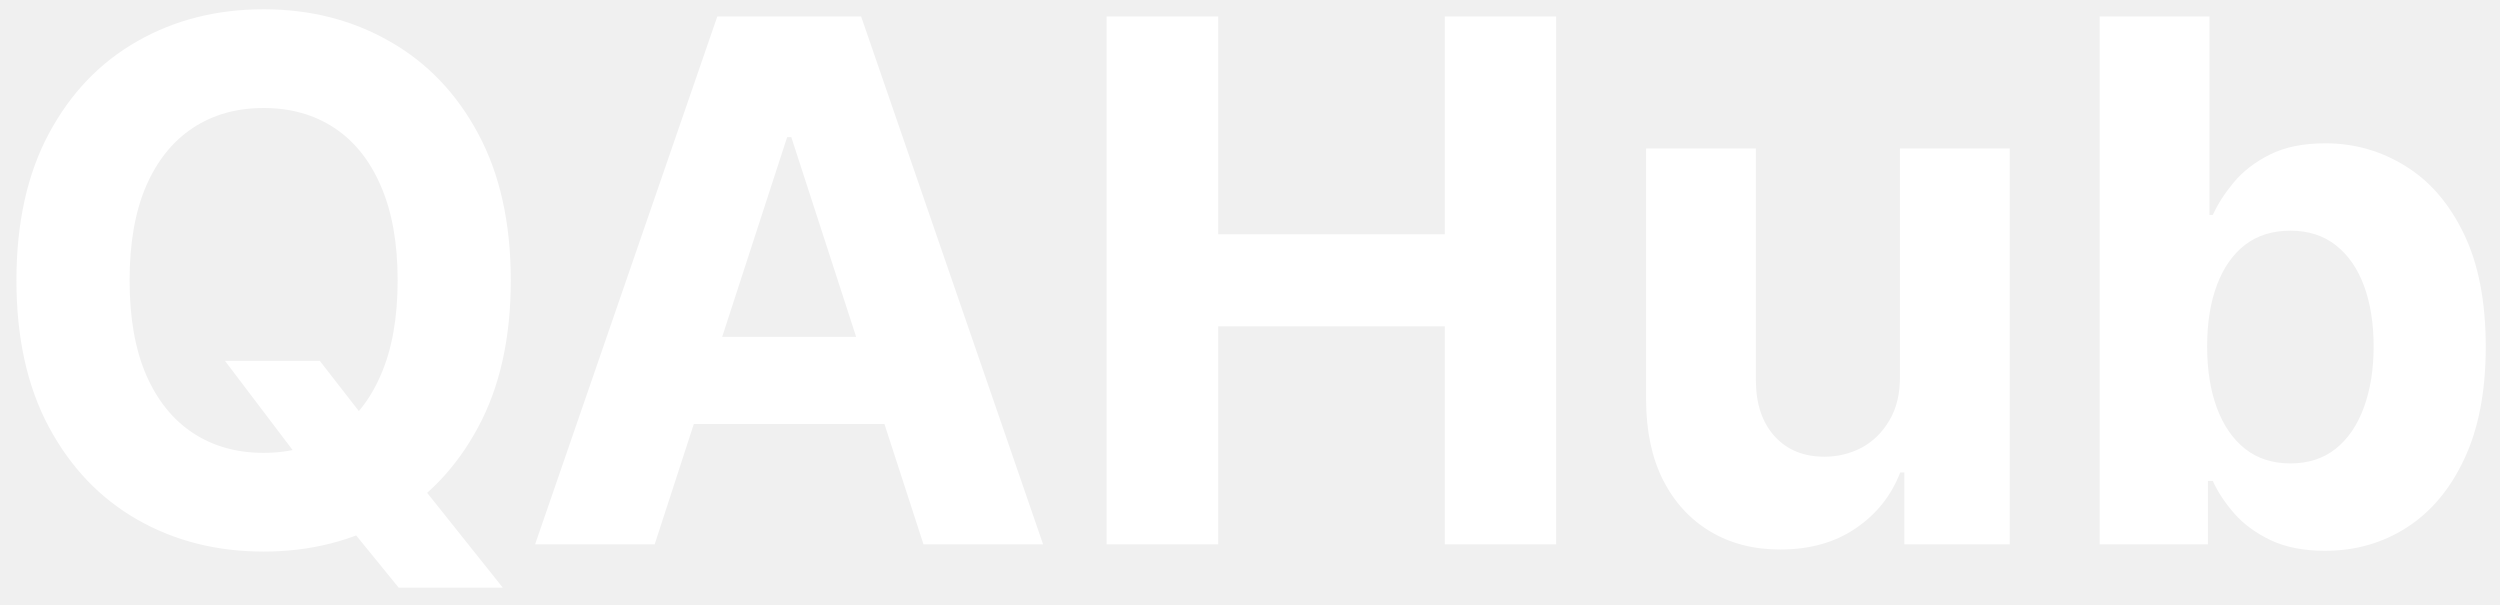
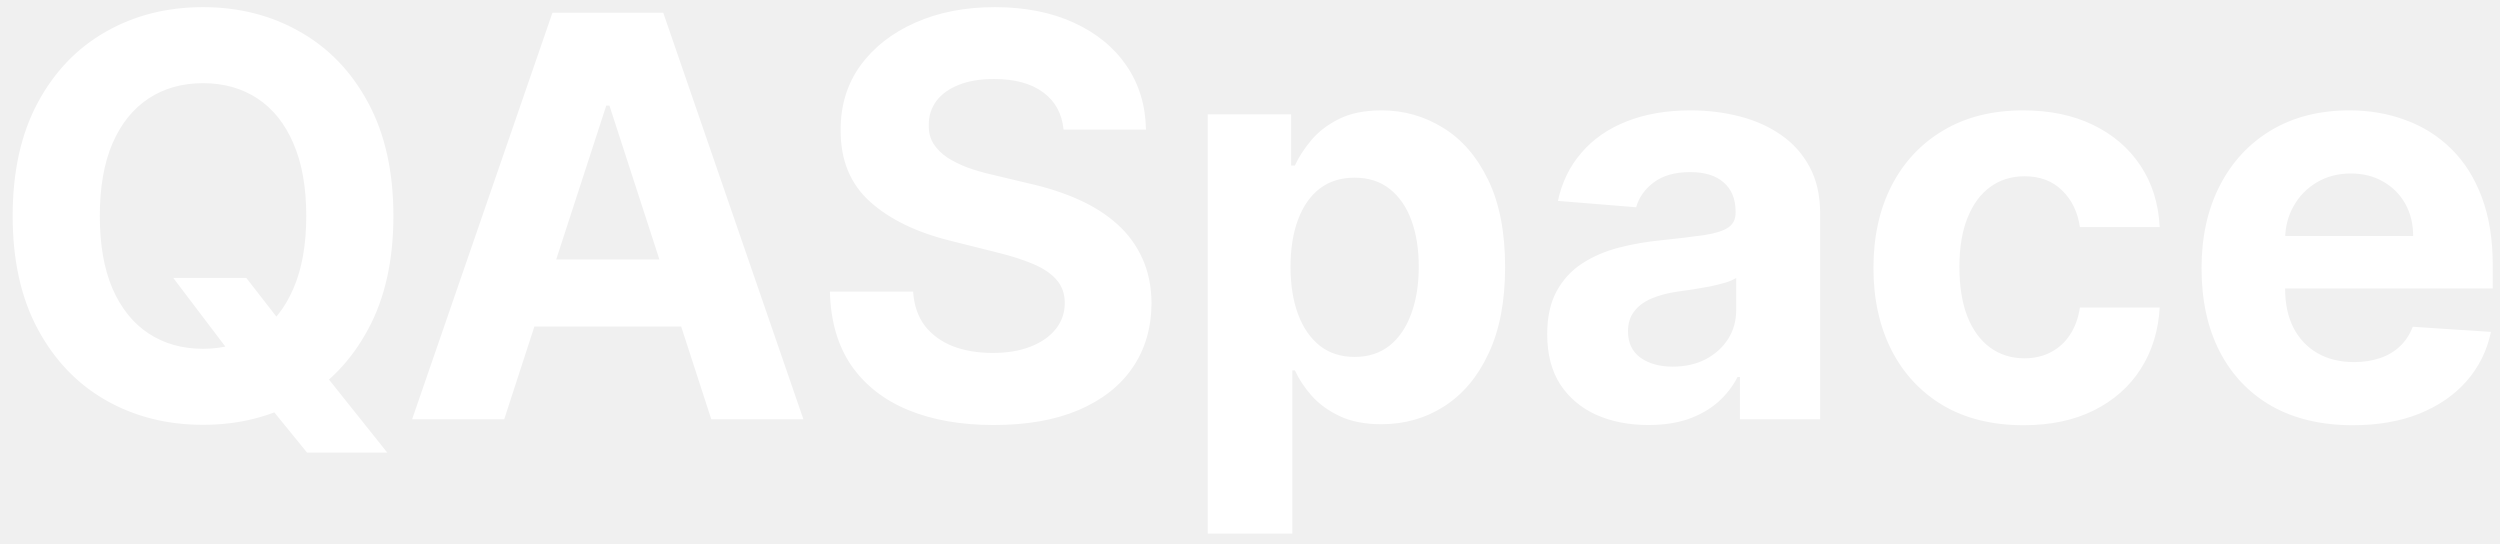
- <svg xmlns="http://www.w3.org/2000/svg" width="124" height="30" viewBox="0 0 124 30" fill="none">
-   <path d="M11.158 17.898H15.862L18.227 20.94L20.554 23.651L24.939 29.148H19.774L16.757 25.44L15.21 23.241L11.158 17.898ZM25.335 13.909C25.335 16.764 24.794 19.193 23.712 21.196C22.638 23.199 21.172 24.729 19.314 25.785C17.465 26.834 15.385 27.358 13.075 27.358C10.749 27.358 8.661 26.829 6.811 25.773C4.962 24.716 3.5 23.186 2.426 21.183C1.352 19.18 0.815 16.756 0.815 13.909C0.815 11.054 1.352 8.625 2.426 6.622C3.5 4.619 4.962 3.094 6.811 2.045C8.661 0.989 10.749 0.46 13.075 0.46C15.385 0.46 17.465 0.989 19.314 2.045C21.172 3.094 22.638 4.619 23.712 6.622C24.794 8.625 25.335 11.054 25.335 13.909ZM19.723 13.909C19.723 12.06 19.446 10.5 18.892 9.23C18.347 7.96 17.575 6.997 16.578 6.341C15.581 5.685 14.413 5.357 13.075 5.357C11.737 5.357 10.57 5.685 9.572 6.341C8.575 6.997 7.8 7.96 7.246 9.23C6.7 10.5 6.428 12.06 6.428 13.909C6.428 15.758 6.7 17.318 7.246 18.588C7.8 19.858 8.575 20.821 9.572 21.477C10.57 22.134 11.737 22.462 13.075 22.462C14.413 22.462 15.581 22.134 16.578 21.477C17.575 20.821 18.347 19.858 18.892 18.588C19.446 17.318 19.723 15.758 19.723 13.909ZM32.472 27H26.54L35.578 0.818H42.712L51.738 27H45.806L39.248 6.801H39.043L32.472 27ZM32.101 16.709H46.113V21.03H32.101V16.709ZM54.889 27V0.818H60.424V11.621H71.662V0.818H77.184V27H71.662V16.185H60.424V27H54.889ZM94.238 18.639V7.364H99.684V27H94.456V23.433H94.251C93.808 24.584 93.071 25.509 92.039 26.207C91.017 26.906 89.768 27.256 88.294 27.256C86.981 27.256 85.826 26.957 84.829 26.361C83.832 25.764 83.052 24.916 82.49 23.817C81.936 22.717 81.654 21.401 81.646 19.866V7.364H87.092V18.895C87.1 20.054 87.412 20.97 88.025 21.643C88.639 22.317 89.461 22.653 90.493 22.653C91.149 22.653 91.762 22.504 92.334 22.206C92.904 21.899 93.365 21.447 93.714 20.851C94.072 20.254 94.247 19.517 94.238 18.639ZM104.143 27V0.818H109.589V10.662H109.755C109.994 10.133 110.339 9.597 110.79 9.051C111.251 8.497 111.847 8.037 112.58 7.67C113.322 7.295 114.242 7.108 115.342 7.108C116.773 7.108 118.094 7.483 119.305 8.233C120.515 8.974 121.482 10.095 122.207 11.595C122.931 13.087 123.293 14.957 123.293 17.207C123.293 19.398 122.94 21.247 122.232 22.756C121.533 24.256 120.579 25.393 119.369 26.169C118.167 26.936 116.82 27.32 115.329 27.32C114.272 27.32 113.373 27.145 112.631 26.796C111.898 26.446 111.298 26.007 110.829 25.479C110.36 24.942 110.002 24.401 109.755 23.855H109.512V27H104.143ZM109.474 17.182C109.474 18.349 109.636 19.368 109.96 20.237C110.283 21.107 110.752 21.784 111.366 22.27C111.979 22.747 112.725 22.986 113.603 22.986C114.489 22.986 115.239 22.743 115.853 22.257C116.467 21.763 116.931 21.081 117.246 20.212C117.57 19.334 117.732 18.324 117.732 17.182C117.732 16.048 117.575 15.051 117.259 14.19C116.944 13.329 116.479 12.656 115.866 12.171C115.252 11.685 114.498 11.442 113.603 11.442C112.717 11.442 111.967 11.676 111.353 12.145C110.748 12.614 110.283 13.278 109.96 14.139C109.636 15 109.474 16.014 109.474 17.182Z" fill="white" />
+ <svg xmlns="http://www.w3.org/2000/svg" width="161" height="35" viewBox="0 0 161 35" fill="none">
+   <path d="M11.158 17.898H15.862L18.227 20.94L20.554 23.651L24.939 29.148H19.774L16.757 25.44L15.21 23.241L11.158 17.898ZM25.335 13.909C25.335 16.764 24.794 19.193 23.712 21.196C22.638 23.199 21.172 24.729 19.314 25.785C17.465 26.834 15.385 27.358 13.075 27.358C10.749 27.358 8.661 26.829 6.811 25.773C4.962 24.716 3.5 23.186 2.426 21.183C1.352 19.18 0.815 16.756 0.815 13.909C0.815 11.054 1.352 8.625 2.426 6.622C3.5 4.619 4.962 3.094 6.811 2.045C8.661 0.989 10.749 0.46 13.075 0.46C15.385 0.46 17.465 0.989 19.314 2.045C21.172 3.094 22.638 4.619 23.712 6.622C24.794 8.625 25.335 11.054 25.335 13.909ZM19.723 13.909C19.723 12.06 19.446 10.5 18.892 9.23C18.347 7.96 17.575 6.997 16.578 6.341C15.581 5.685 14.413 5.357 13.075 5.357C11.737 5.357 10.57 5.685 9.572 6.341C8.575 6.997 7.8 7.96 7.246 9.23C6.7 10.5 6.428 12.06 6.428 13.909C6.428 15.758 6.7 17.318 7.246 18.588C7.8 19.858 8.575 20.821 9.572 21.477C10.57 22.134 11.737 22.462 13.075 22.462C14.413 22.462 15.581 22.134 16.578 21.477C17.575 20.821 18.347 19.858 18.892 18.588C19.446 17.318 19.723 15.758 19.723 13.909ZM32.472 27H26.54L35.578 0.818H42.712L51.738 27H45.806L39.248 6.801H39.043L32.472 27ZM32.101 16.709H46.113V21.03H32.101V16.709ZM68.494 8.348C68.392 7.317 67.953 6.516 67.178 5.945C66.402 5.374 65.349 5.088 64.02 5.088C63.117 5.088 62.354 5.216 61.731 5.472C61.109 5.719 60.632 6.064 60.3 6.507C59.976 6.95 59.814 7.453 59.814 8.016C59.797 8.484 59.895 8.893 60.108 9.243C60.33 9.592 60.632 9.895 61.016 10.151C61.399 10.398 61.842 10.615 62.345 10.803C62.848 10.982 63.385 11.135 63.956 11.263L66.308 11.825C67.45 12.081 68.499 12.422 69.453 12.848C70.408 13.274 71.234 13.798 71.933 14.421C72.632 15.043 73.173 15.776 73.557 16.619C73.949 17.463 74.149 18.43 74.158 19.521C74.149 21.124 73.74 22.513 72.93 23.689C72.129 24.857 70.97 25.764 69.453 26.412C67.945 27.051 66.125 27.371 63.994 27.371C61.881 27.371 60.04 27.047 58.472 26.399C56.912 25.751 55.693 24.793 54.815 23.523C53.946 22.244 53.49 20.663 53.447 18.78H58.804C58.864 19.658 59.115 20.391 59.558 20.979C60.01 21.558 60.611 21.997 61.361 22.296C62.119 22.585 62.976 22.73 63.93 22.73C64.868 22.73 65.682 22.594 66.372 22.321C67.071 22.048 67.612 21.669 67.996 21.183C68.379 20.697 68.571 20.139 68.571 19.509C68.571 18.921 68.396 18.426 68.047 18.026C67.706 17.625 67.203 17.284 66.538 17.003C65.882 16.722 65.077 16.466 64.122 16.236L61.271 15.52C59.064 14.983 57.321 14.143 56.043 13.001C54.764 11.859 54.129 10.321 54.138 8.386C54.129 6.801 54.551 5.416 55.403 4.232C56.264 3.047 57.445 2.122 58.945 1.457C60.445 0.793 62.149 0.46 64.058 0.46C66.001 0.46 67.697 0.793 69.146 1.457C70.604 2.122 71.737 3.047 72.547 4.232C73.356 5.416 73.774 6.788 73.8 8.348H68.494ZM77.779 34.364V7.364H83.148V10.662H83.391C83.63 10.133 83.975 9.597 84.427 9.051C84.887 8.497 85.483 8.037 86.216 7.67C86.958 7.295 87.878 7.108 88.978 7.108C90.409 7.108 91.731 7.483 92.941 8.233C94.151 8.974 95.118 10.095 95.843 11.595C96.567 13.087 96.929 14.957 96.929 17.207C96.929 19.398 96.576 21.247 95.868 22.756C95.169 24.256 94.215 25.393 93.005 26.169C91.803 26.936 90.456 27.32 88.965 27.32C87.908 27.32 87.009 27.145 86.267 26.796C85.534 26.446 84.934 26.007 84.465 25.479C83.996 24.942 83.638 24.401 83.391 23.855H83.225V34.364H77.779ZM83.11 17.182C83.11 18.349 83.272 19.368 83.596 20.237C83.919 21.107 84.388 21.784 85.002 22.27C85.615 22.747 86.361 22.986 87.239 22.986C88.125 22.986 88.875 22.743 89.489 22.257C90.103 21.763 90.567 21.081 90.882 20.212C91.206 19.334 91.368 18.324 91.368 17.182C91.368 16.048 91.211 15.051 90.895 14.19C90.58 13.329 90.115 12.656 89.502 12.171C88.888 11.685 88.134 11.442 87.239 11.442C86.353 11.442 85.603 11.676 84.989 12.145C84.384 12.614 83.919 13.278 83.596 14.139C83.272 15 83.11 16.014 83.11 17.182ZM106.159 27.371C104.907 27.371 103.79 27.153 102.81 26.719C101.83 26.276 101.054 25.624 100.483 24.763C99.921 23.893 99.64 22.811 99.64 21.516C99.64 20.425 99.84 19.509 100.24 18.767C100.641 18.026 101.186 17.429 101.877 16.977C102.567 16.526 103.351 16.185 104.229 15.954C105.115 15.724 106.044 15.562 107.016 15.469C108.158 15.349 109.078 15.239 109.777 15.136C110.476 15.026 110.983 14.864 111.299 14.651C111.614 14.438 111.772 14.122 111.772 13.704V13.628C111.772 12.818 111.516 12.192 111.005 11.749C110.502 11.305 109.786 11.084 108.857 11.084C107.877 11.084 107.097 11.301 106.517 11.736C105.938 12.162 105.554 12.699 105.367 13.347L100.33 12.938C100.586 11.744 101.088 10.713 101.838 9.844C102.588 8.966 103.556 8.293 104.74 7.824C105.934 7.347 107.314 7.108 108.882 7.108C109.973 7.108 111.017 7.236 112.015 7.491C113.02 7.747 113.911 8.143 114.686 8.68C115.471 9.217 116.088 9.908 116.54 10.751C116.992 11.587 117.218 12.588 117.218 13.756V27H112.053V24.277H111.9C111.584 24.891 111.162 25.432 110.634 25.901C110.105 26.361 109.471 26.723 108.729 26.987C107.988 27.243 107.131 27.371 106.159 27.371ZM107.719 23.612C108.52 23.612 109.228 23.454 109.841 23.139C110.455 22.815 110.936 22.381 111.286 21.835C111.635 21.29 111.81 20.672 111.81 19.982V17.898C111.64 18.009 111.405 18.111 111.107 18.204C110.817 18.29 110.489 18.371 110.123 18.447C109.756 18.516 109.39 18.579 109.023 18.639C108.657 18.69 108.324 18.737 108.026 18.78C107.387 18.874 106.828 19.023 106.351 19.227C105.874 19.432 105.503 19.709 105.239 20.058C104.975 20.399 104.843 20.825 104.843 21.337C104.843 22.078 105.111 22.645 105.648 23.037C106.194 23.421 106.884 23.612 107.719 23.612ZM130.315 27.384C128.304 27.384 126.574 26.957 125.125 26.105C123.684 25.244 122.576 24.051 121.801 22.526C121.034 21 120.65 19.244 120.65 17.259C120.65 15.247 121.038 13.483 121.814 11.966C122.598 10.44 123.71 9.251 125.15 8.399C126.591 7.538 128.304 7.108 130.289 7.108C132.002 7.108 133.502 7.419 134.789 8.041C136.076 8.663 137.095 9.537 137.845 10.662C138.595 11.787 139.008 13.108 139.085 14.625H133.946C133.801 13.645 133.417 12.857 132.795 12.26C132.181 11.655 131.376 11.352 130.379 11.352C129.535 11.352 128.798 11.582 128.167 12.043C127.545 12.494 127.059 13.155 126.71 14.024C126.36 14.893 126.186 15.946 126.186 17.182C126.186 18.435 126.356 19.5 126.697 20.378C127.047 21.256 127.537 21.925 128.167 22.385C128.798 22.845 129.535 23.075 130.379 23.075C131.001 23.075 131.559 22.947 132.054 22.692C132.556 22.436 132.97 22.065 133.294 21.579C133.626 21.085 133.843 20.493 133.946 19.803H139.085C139 21.303 138.591 22.624 137.858 23.766C137.133 24.899 136.132 25.785 134.853 26.425C133.575 27.064 132.062 27.384 130.315 27.384ZM151.521 27.384C149.501 27.384 147.762 26.974 146.305 26.156C144.856 25.329 143.739 24.162 142.955 22.653C142.171 21.136 141.779 19.342 141.779 17.271C141.779 15.251 142.171 13.479 142.955 11.953C143.739 10.428 144.843 9.239 146.266 8.386C147.698 7.534 149.377 7.108 151.303 7.108C152.599 7.108 153.805 7.317 154.921 7.734C156.046 8.143 157.026 8.761 157.862 9.588C158.705 10.415 159.362 11.454 159.83 12.707C160.299 13.952 160.533 15.409 160.533 17.079V18.575H143.952V15.2H155.407C155.407 14.416 155.237 13.722 154.896 13.117C154.555 12.511 154.082 12.038 153.477 11.697C152.88 11.348 152.185 11.173 151.393 11.173C150.566 11.173 149.833 11.365 149.194 11.749C148.563 12.124 148.069 12.631 147.711 13.27C147.353 13.901 147.17 14.604 147.161 15.379V18.588C147.161 19.56 147.34 20.399 147.698 21.107C148.065 21.814 148.58 22.359 149.245 22.743C149.91 23.126 150.698 23.318 151.61 23.318C152.215 23.318 152.769 23.233 153.272 23.062C153.775 22.892 154.205 22.636 154.563 22.296C154.921 21.954 155.194 21.537 155.381 21.043L160.418 21.375C160.163 22.585 159.638 23.642 158.846 24.546C158.062 25.44 157.048 26.139 155.803 26.642C154.567 27.136 153.14 27.384 151.521 27.384Z" fill="white" />
</svg>
